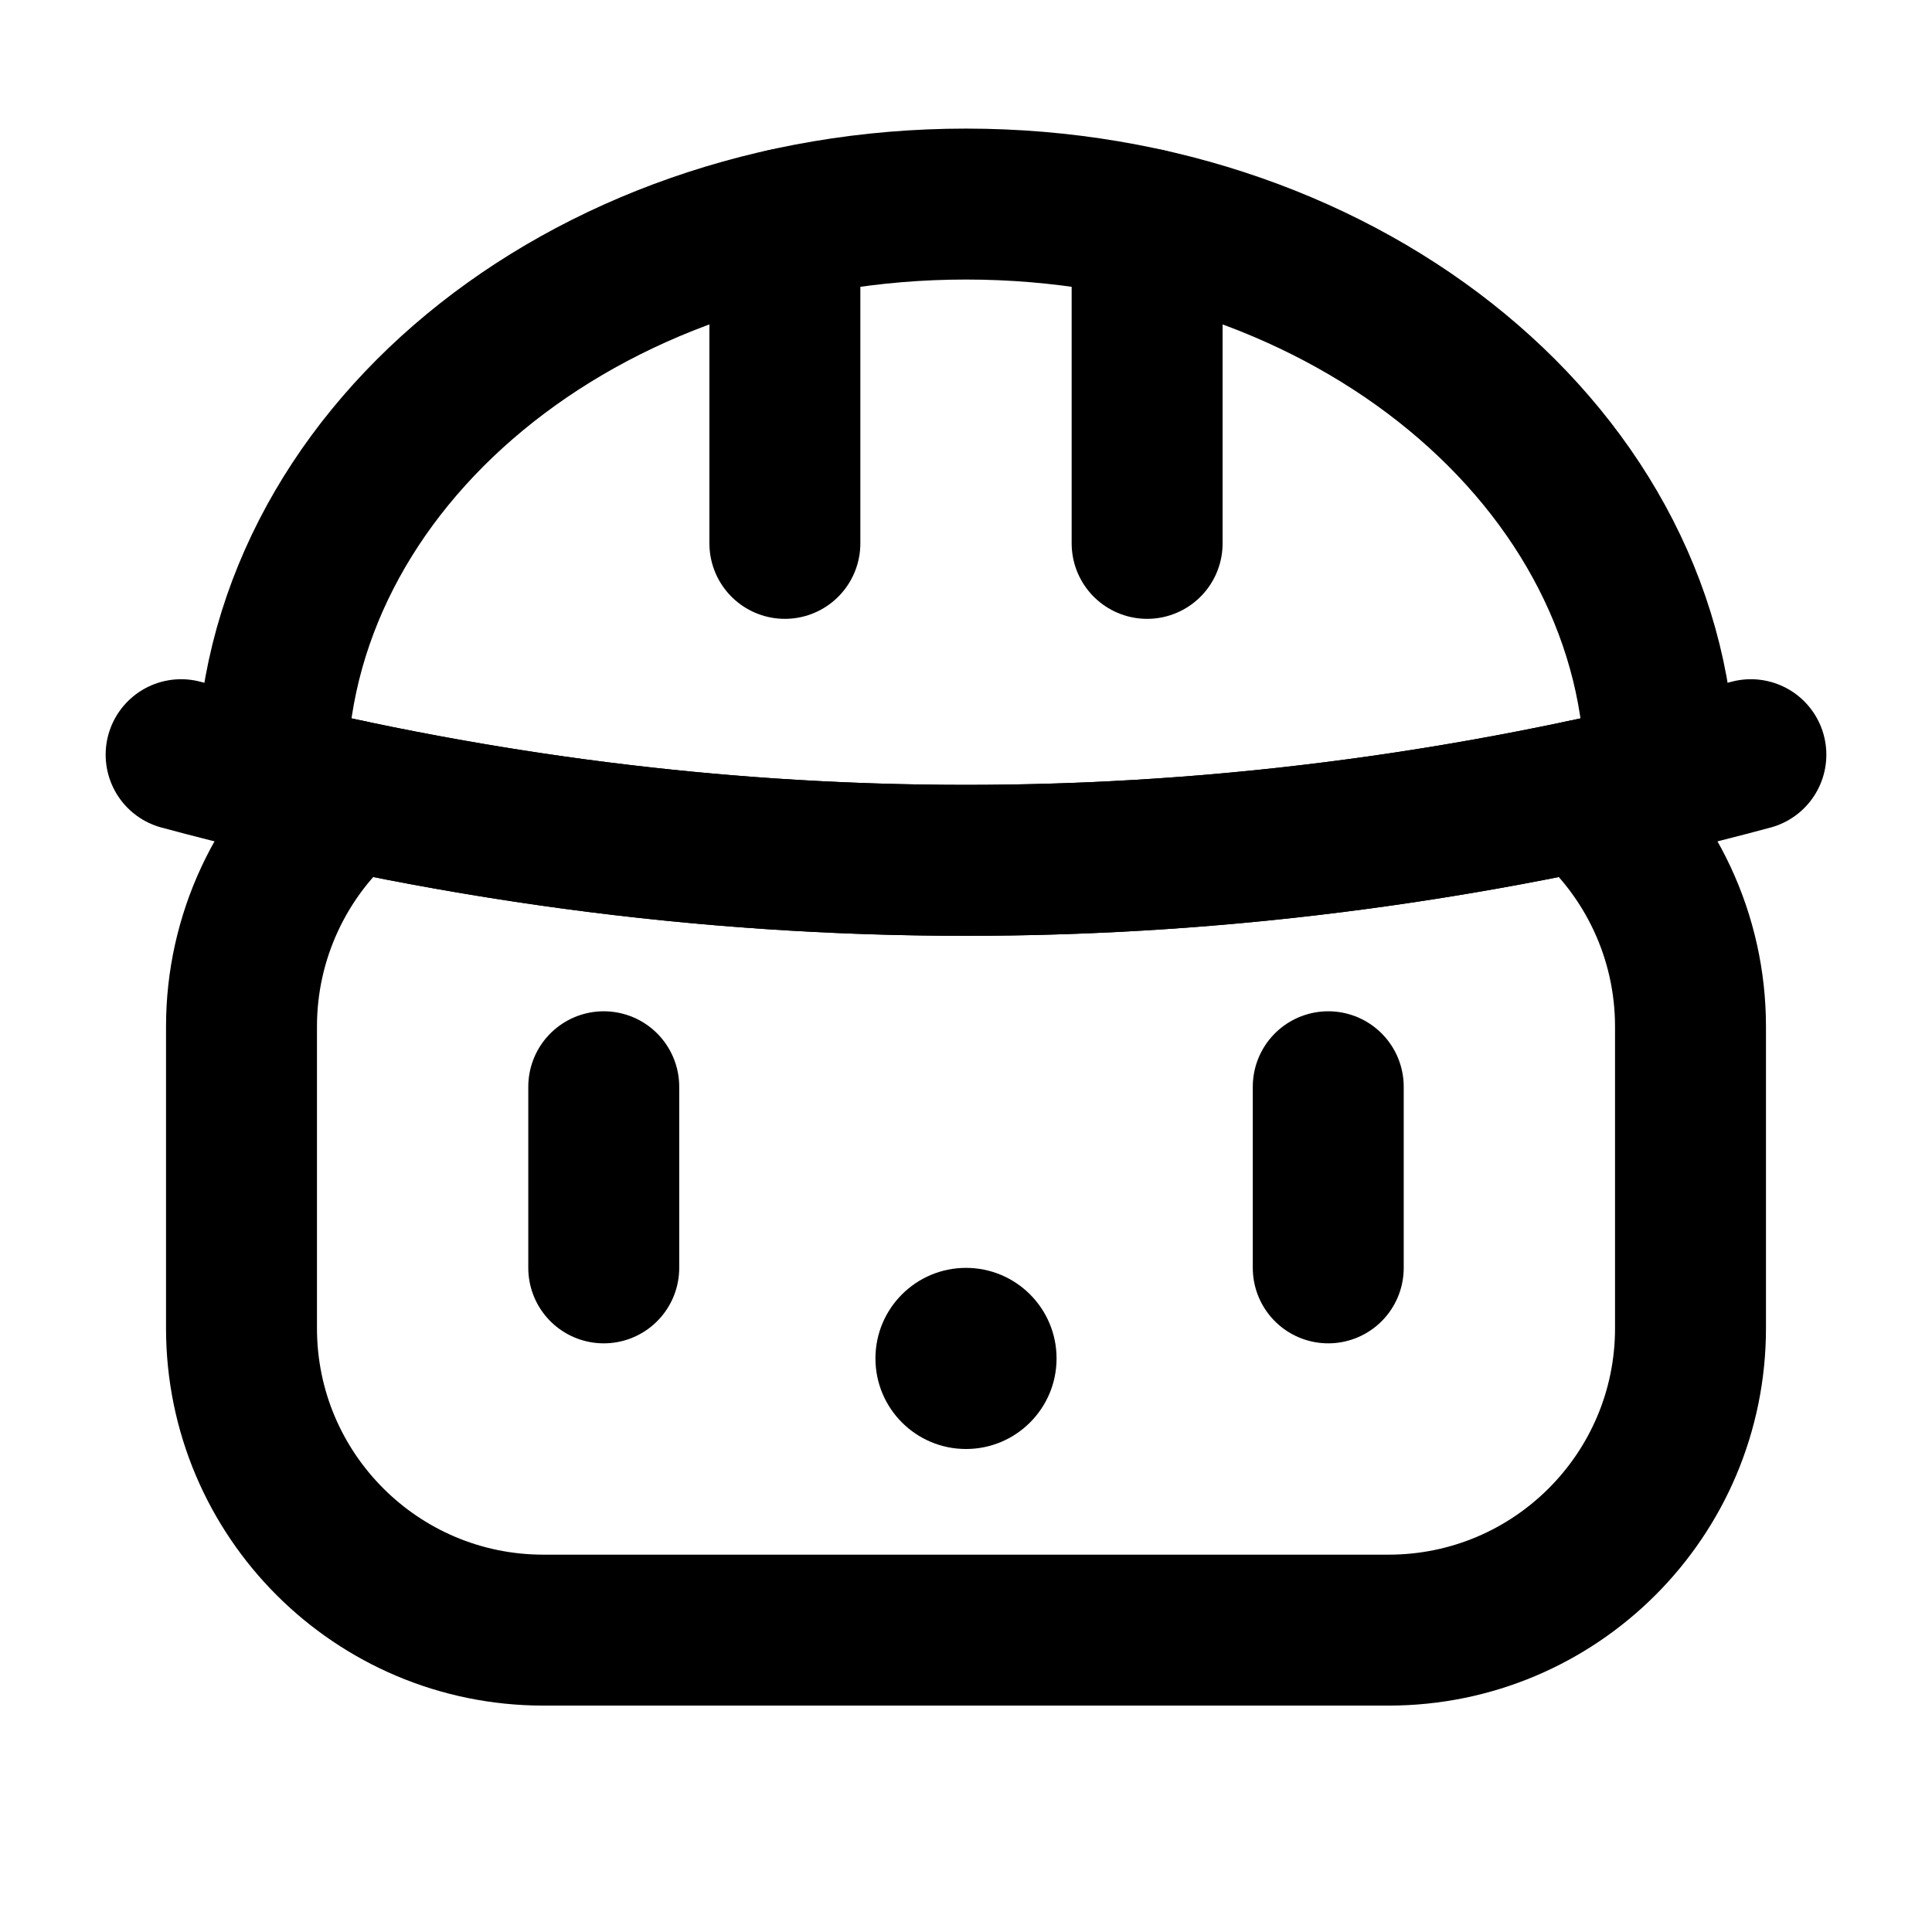
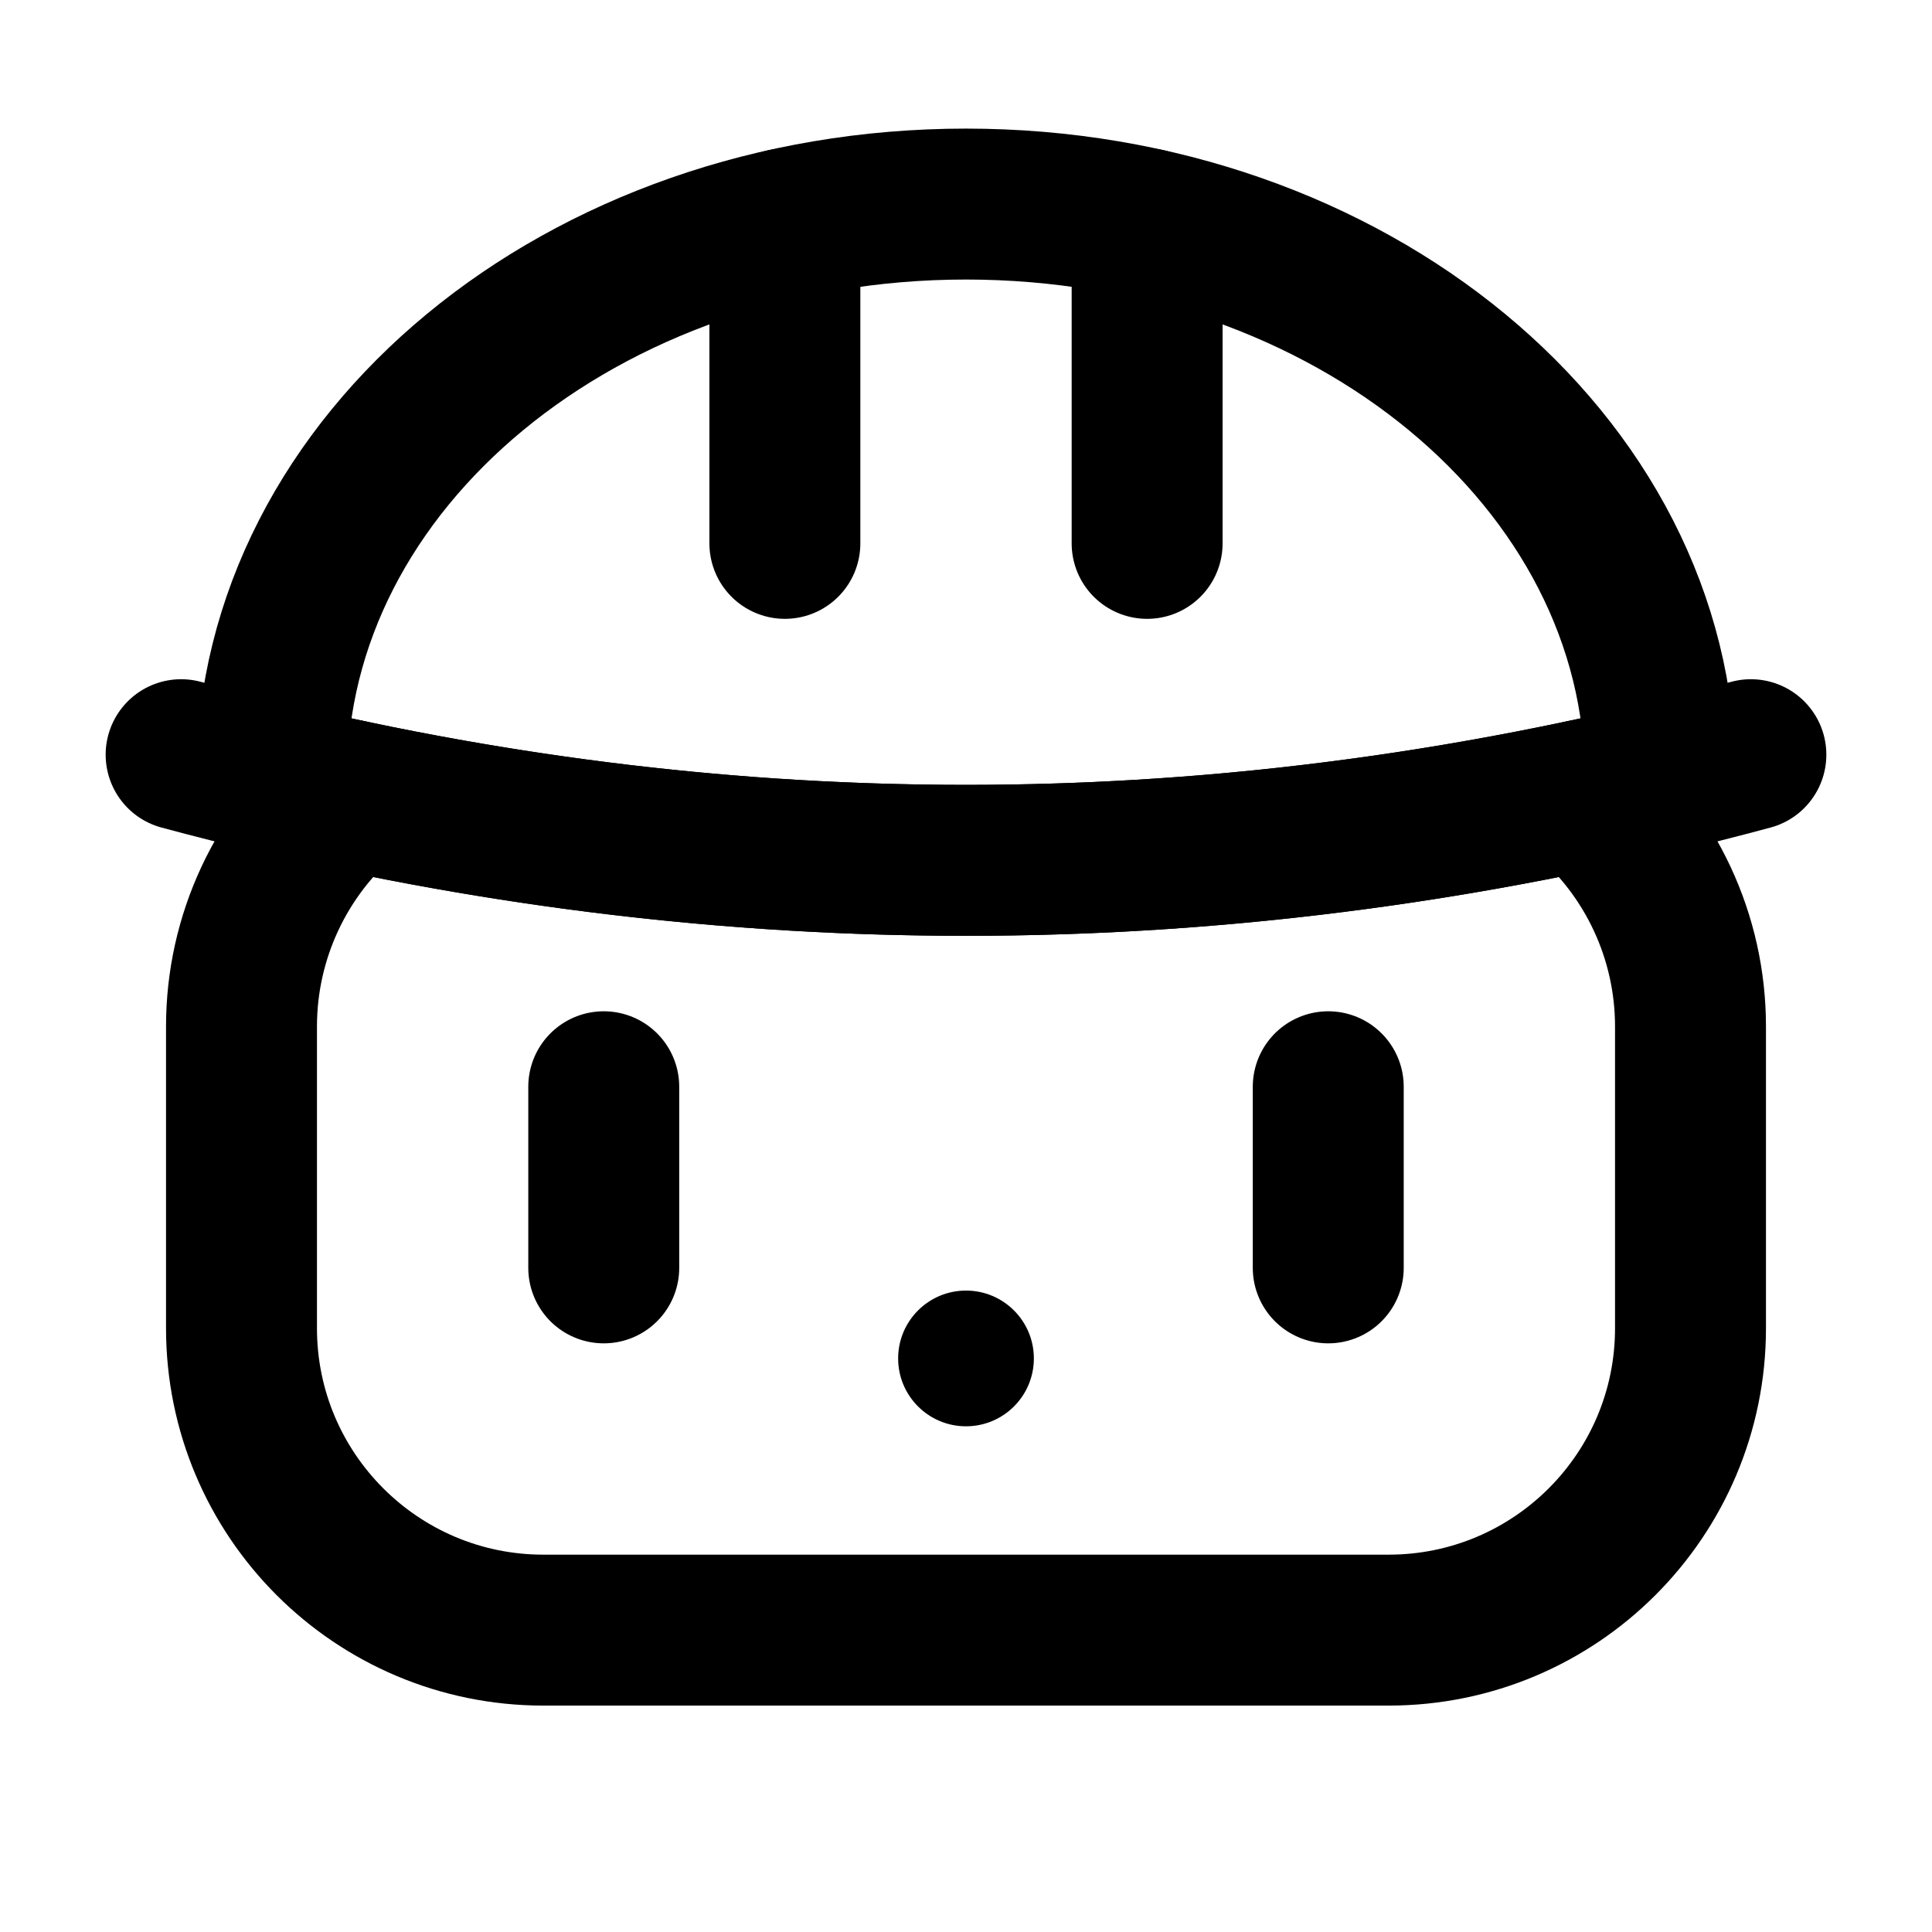
<svg xmlns="http://www.w3.org/2000/svg" data-set="area-pilot" data-keyline="circle" width="16" height="16" viewBox="0 0 16 16" fill="none">
  <path d="M2.893 6.585A2.5 2.5 0 0 0 2 8.5V11A2.5 2.5 0 0 0 4.5 13.5H11.5A2.5 2.5 0 0 0 14 11V8.5A2.5 2.5 0 0 0 13.107 6.585" fill="none" stroke="currentColor" stroke-width="1.25" stroke-linecap="round" stroke-linejoin="round" />
  <path data-filled="solid" d="M2.25 6.44A5.75 4.75 0 0 1 13.75 6.44Q8 7.81 2.25 6.44Z" fill="none" stroke="currentColor" stroke-width="1.25" stroke-linecap="round" stroke-linejoin="round" />
  <path d="M1.5 6.25Q8 8 14.5 6.25" fill="none" stroke="currentColor" stroke-width="1.25" stroke-linecap="round" stroke-linejoin="round" />
  <path data-filled="knockout" d="M6.5 1.854V4.5M9.5 1.854V4.5" fill="none" stroke="currentColor" stroke-width="1.25" stroke-linecap="round" stroke-linejoin="round" />
  <path d="M5 9V10.5M11 9V10.5" fill="none" stroke="currentColor" stroke-width="1.25" stroke-linecap="round" stroke-linejoin="round" />
-   <circle cx="8" cy="11.25" r="0.75" fill="currentColor" />
+   <circle cx="8" cy="11.25" r="0.562" fill="currentColor" />
</svg>
